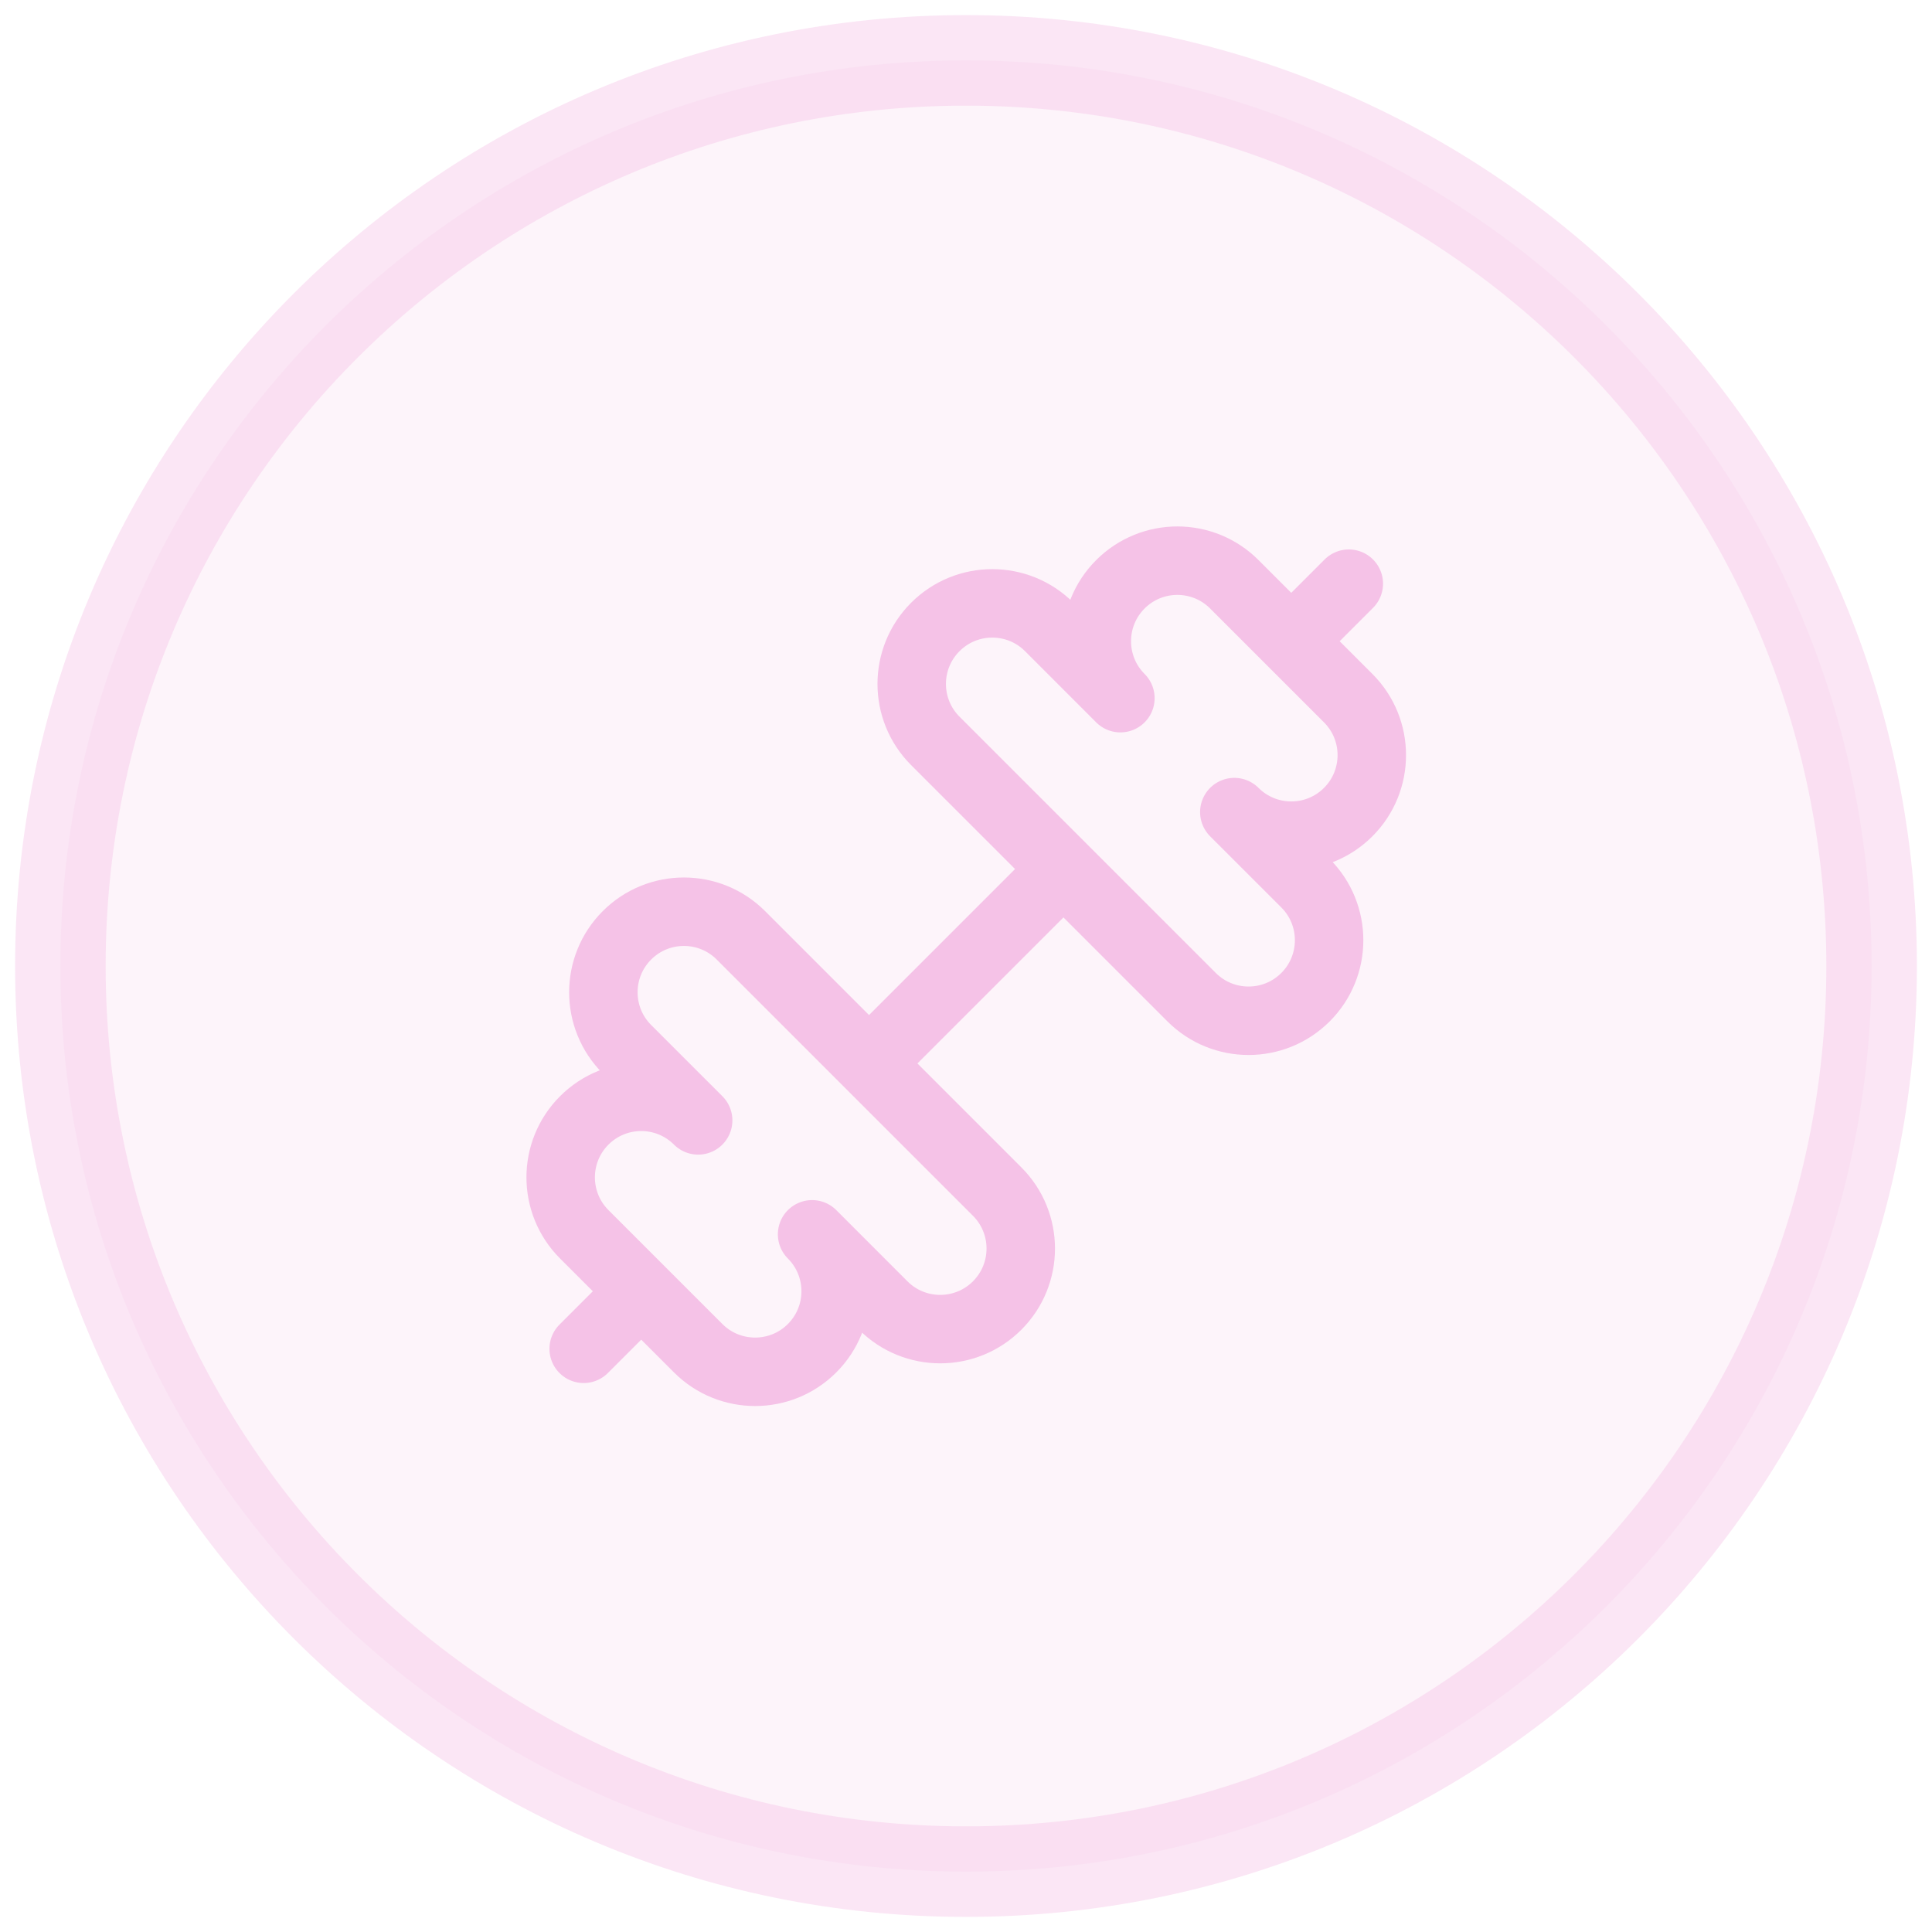
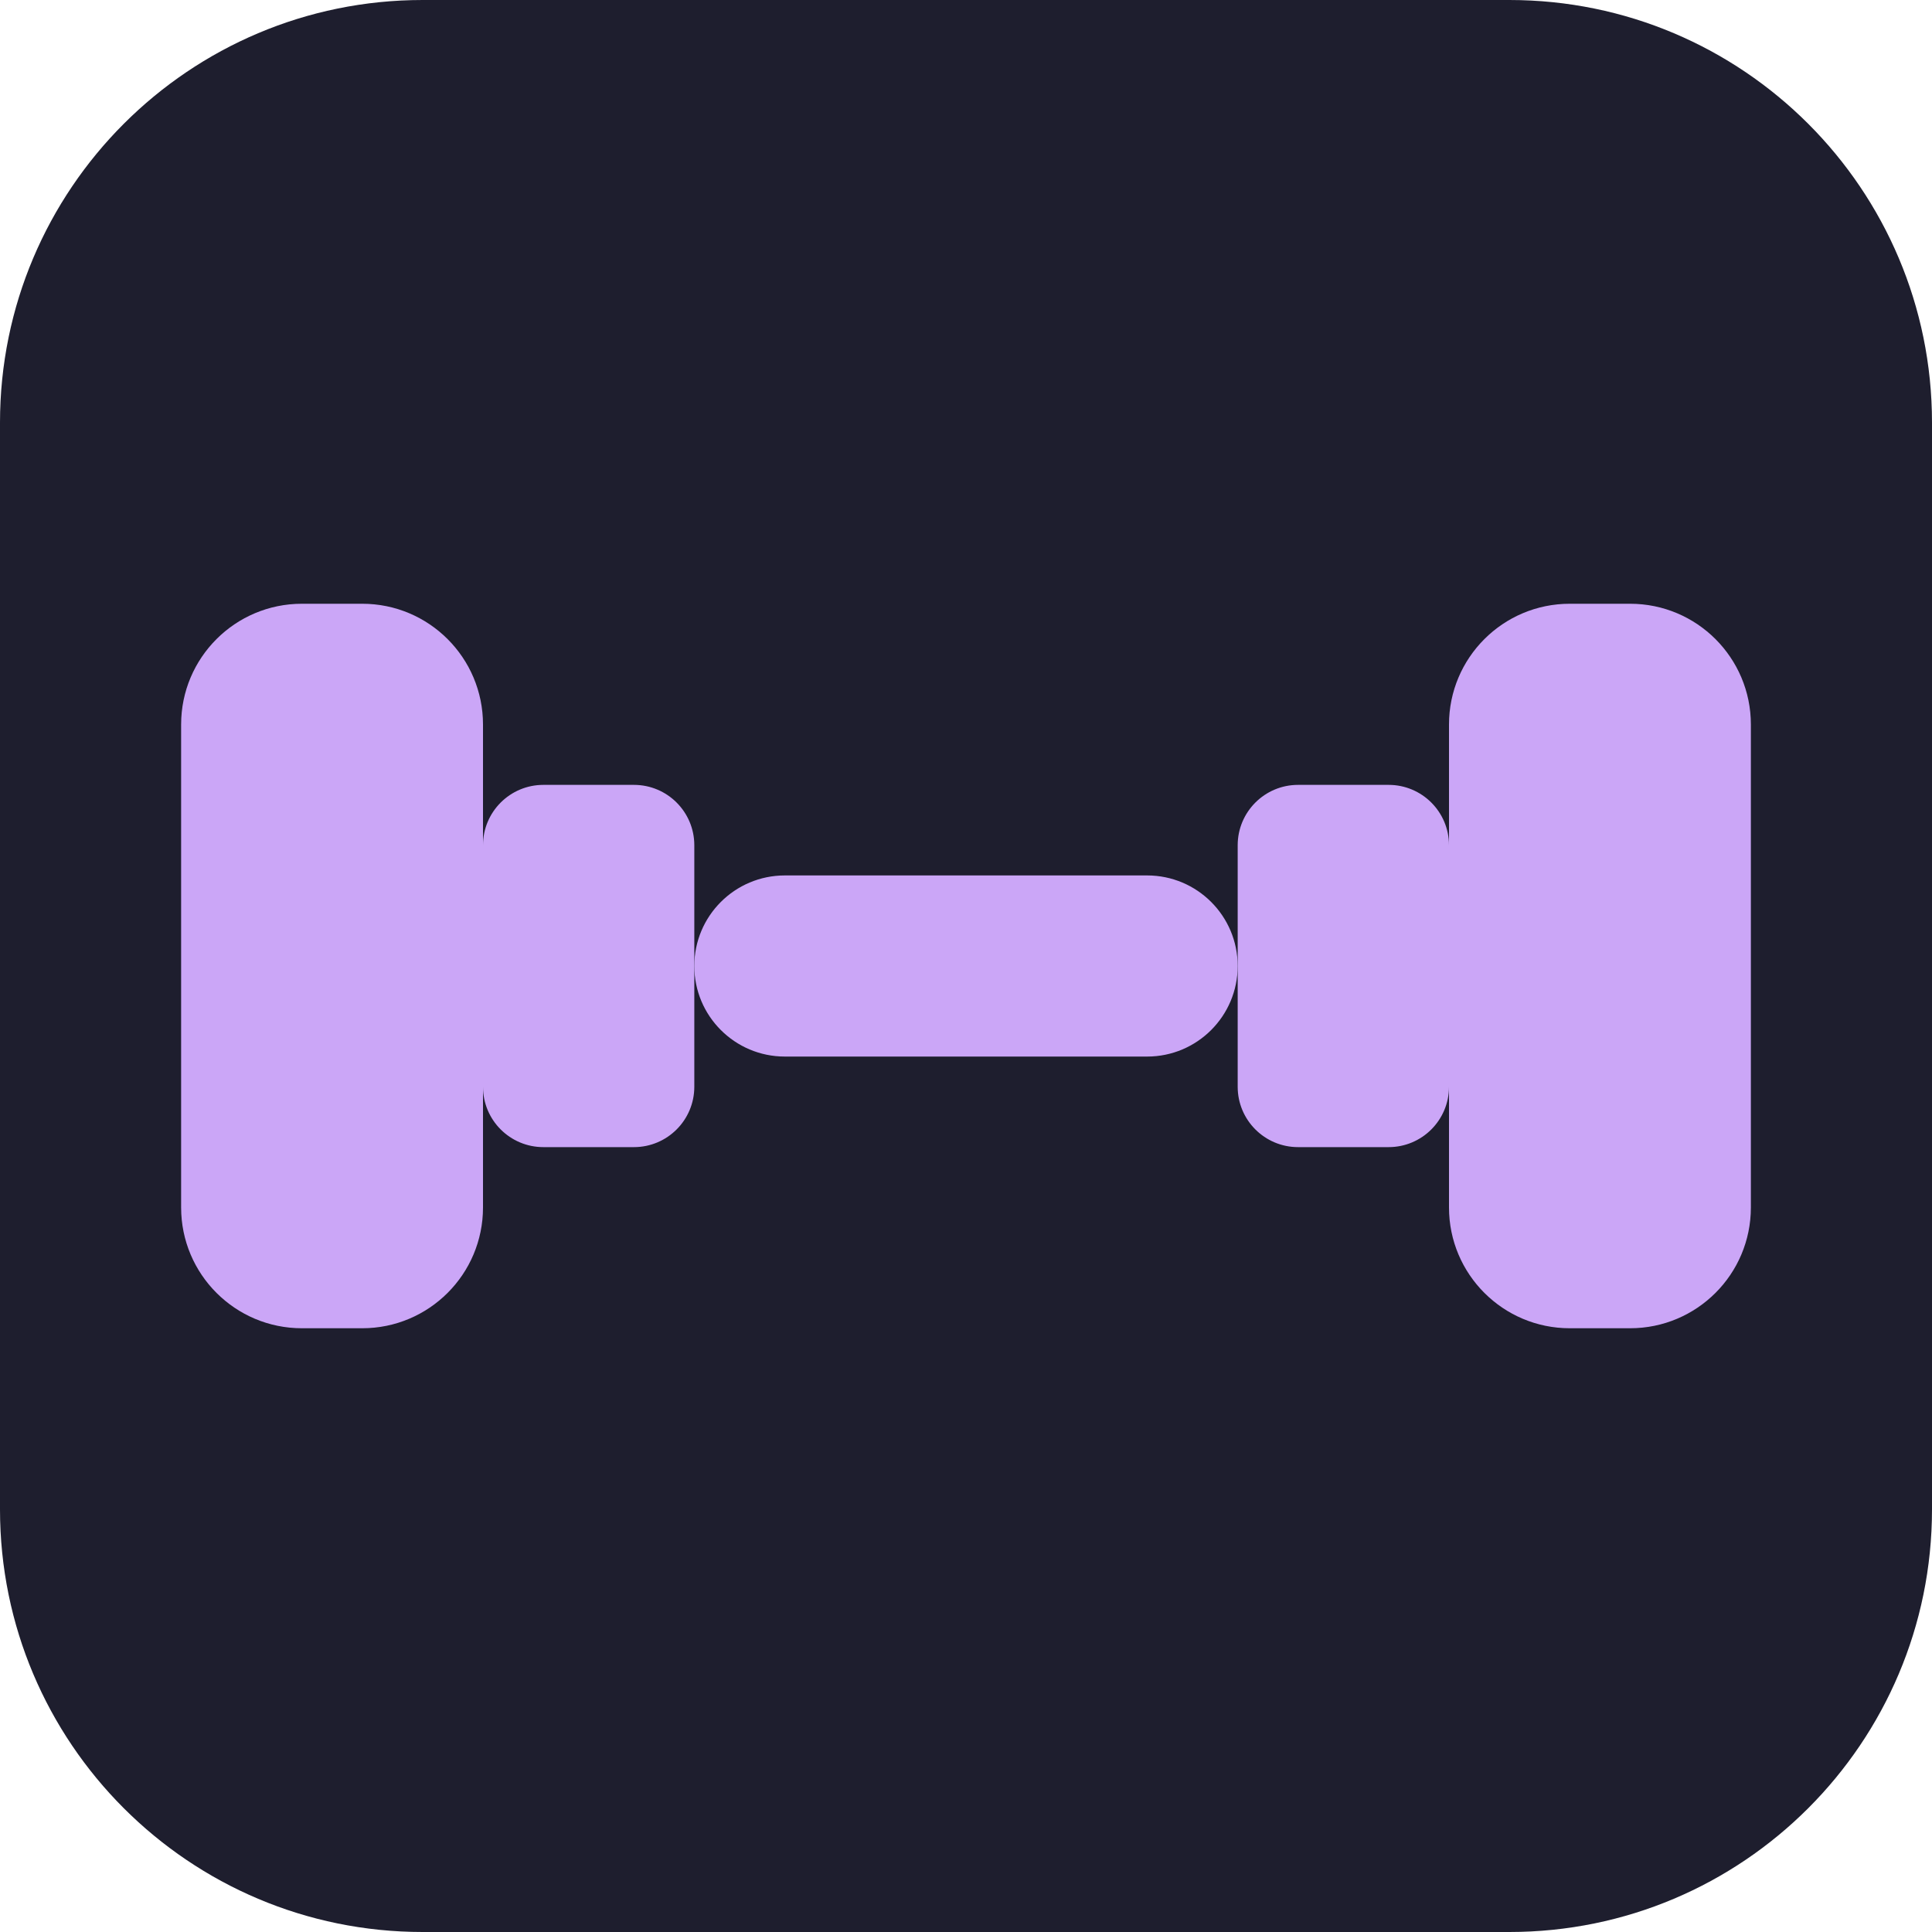
<svg xmlns="http://www.w3.org/2000/svg" viewBox="0 0 32 32">
-   <circle cx="16" cy="16" r="15" fill="rgba(245,194,231,0.18)" stroke="rgba(245,194,231,0.4)" stroke-width="1.5" />
-   <g transform="translate(8,8) scale(0.667)" stroke="#f5c2e7" stroke-width="1.7" stroke-linecap="round" stroke-linejoin="round" fill="none">
-     <path d="M17.596 12.768a2 2 0 1 0 2.829-2.829l-1.768-1.767a2 2 0 0 0 2.828-2.829l-2.828-2.828a2 2 0 0 0-2.829 2.828l-1.767-1.768a2 2 0 1 0-2.829 2.829z" />
-     <path d="m2.5 21.5 1.4-1.4" />
-     <path d="m20.1 3.9 1.4-1.4" />
-     <path d="M5.343 21.485a2 2 0 1 0 2.829-2.828l1.767 1.768a2 2 0 1 0 2.829-2.829l-6.364-6.364a2 2 0 1 0-2.829 2.829l1.768 1.767a2 2 0 0 0-2.828 2.829z" />
-     <path d="m9.6 14.4 4.8-4.8" />
-   </g>
+   <rect width="32" height="32" rx="7" fill="#1e1e2e" />
+   <rect x="3" y="10" width="5" height="12" rx="2" fill="#cba6f7" />
+   <rect x="8" y="13" width="3.5" height="6" rx="1" fill="#cba6f7" />
+   <rect x="11.5" y="14.5" width="9" height="3" rx="1.5" fill="#cba6f7" />
+   <rect x="20.5" y="13" width="3.5" height="6" rx="1" fill="#cba6f7" />
+   <rect x="24" y="10" width="5" height="12" rx="2" fill="#cba6f7" />
</svg>
